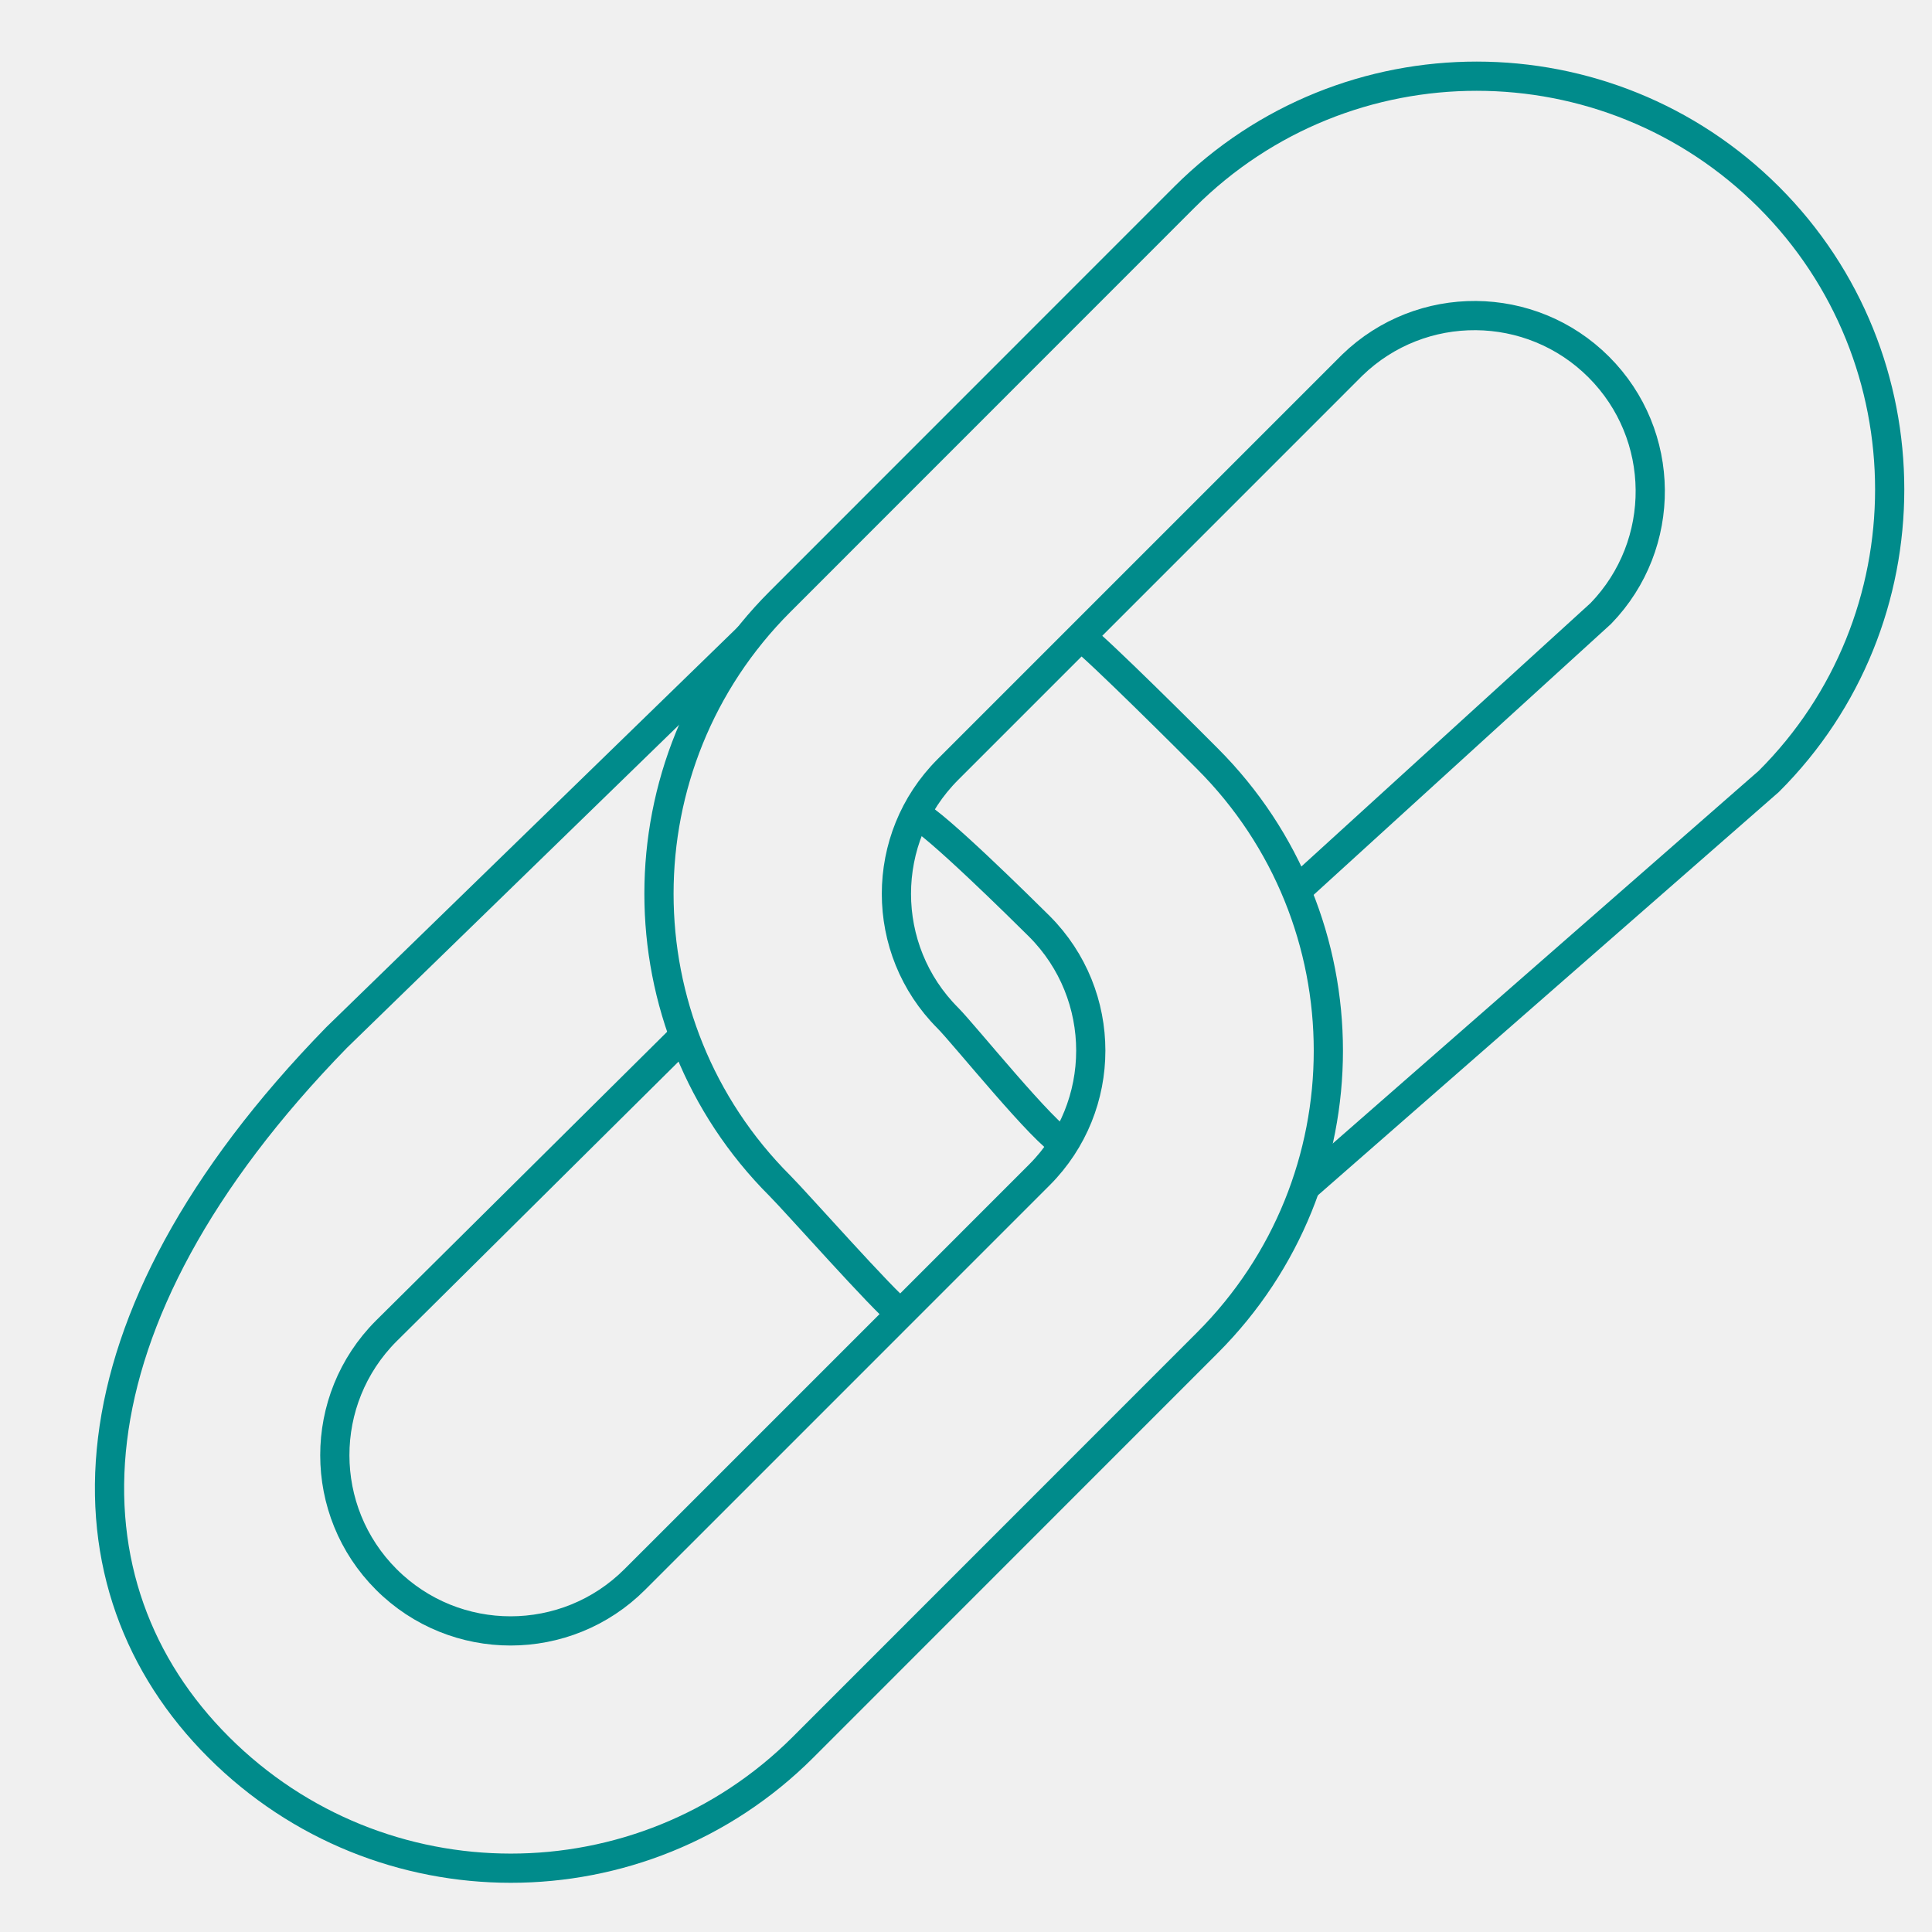
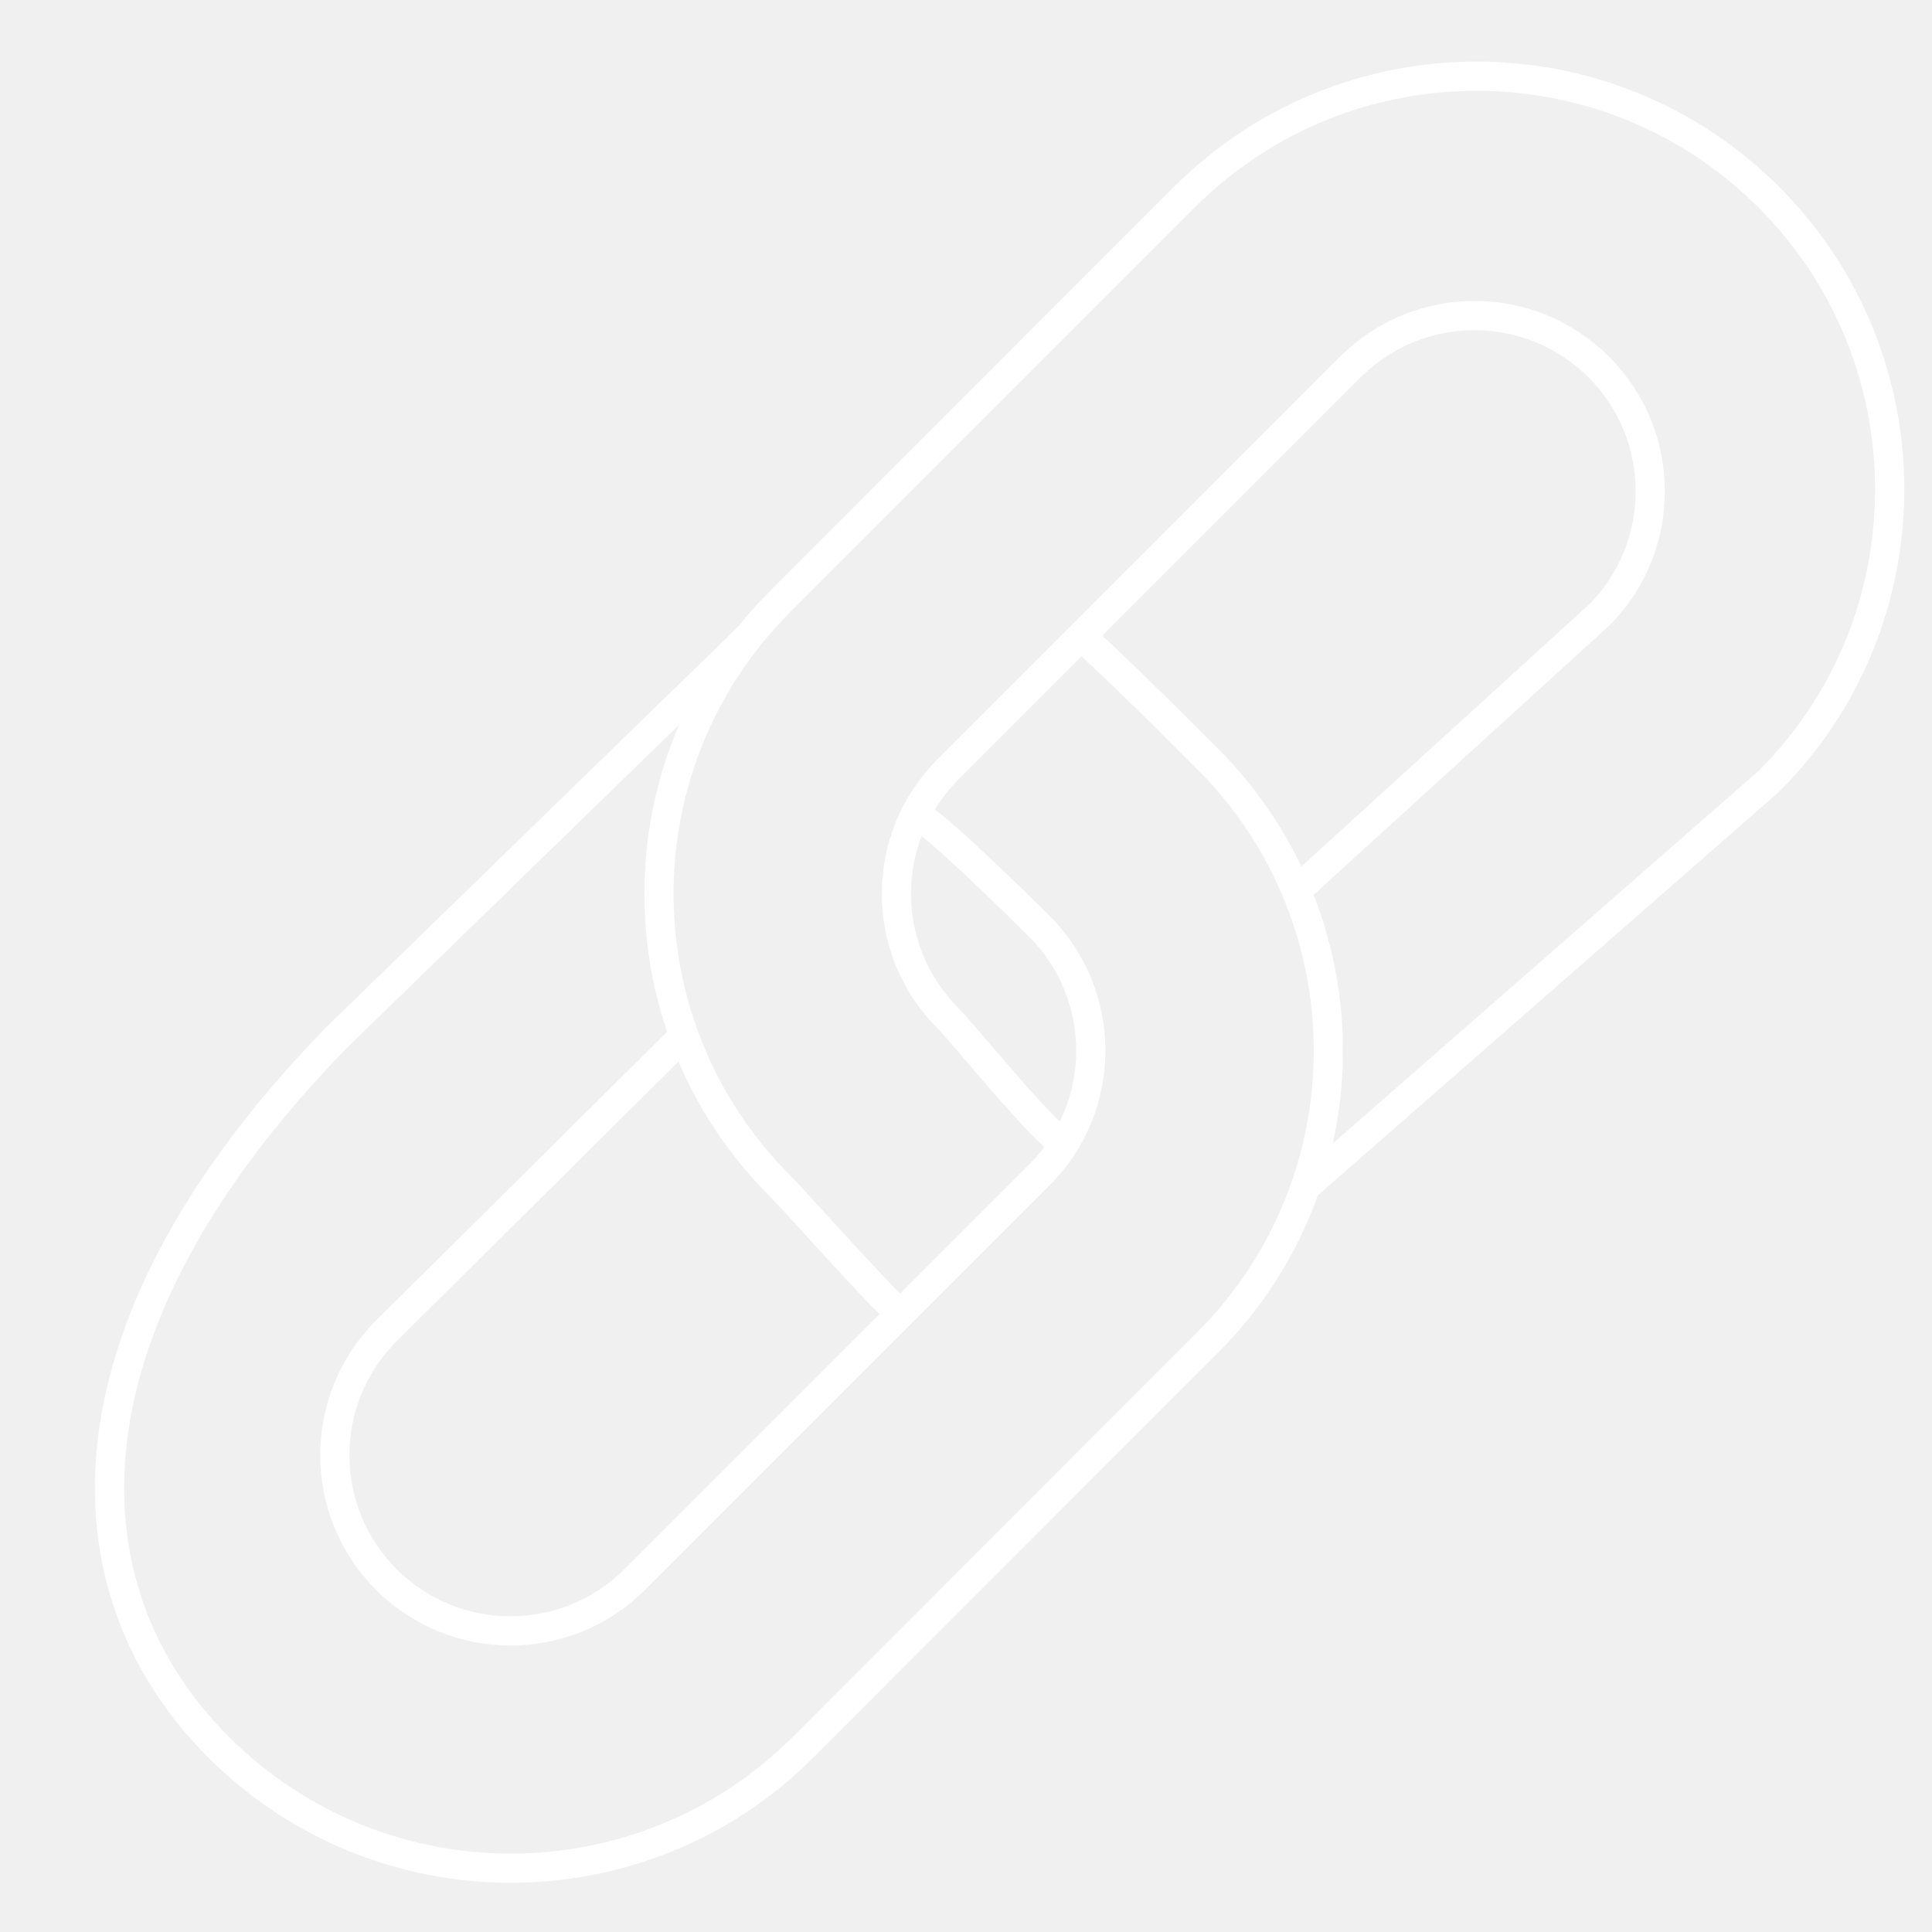
<svg xmlns="http://www.w3.org/2000/svg" id="ikoner" viewBox="0 0 595.28 595.28">
  <defs>
-     <style>.cls-1{fill:none;stroke:#008b8b;stroke-miterlimit:10;stroke-width:9px;}</style>
+     <style>.cls-1{fill:none;stroke:#ffffff;stroke-miterlimit:10;stroke-width:9px;}</style>
  </defs>
  <path class="cls-1" d="M230.71,196.17l-127,123.51c-86,88.21-86,169.09-36.34,218.67a127.37,127.37,0,0,0,180,.06L372,413.74a127.26,127.26,0,0,0,0-180c-4.56-4.59-33.87-33.86-39-37.58" />
  <path class="cls-1" d="M282.08,250.85c5.84,2.53,33.31,29.76,38.17,34.57a54.21,54.21,0,0,1,0,76.58c-137.18,137.2-82.72,82.74-124.63,124.63A54.13,54.13,0,0,1,119,410.1l91.74-91" />
  <path class="cls-1" d="M402.12,365.76,545,240.75c49.68-49.54,49.64-130.39,0-180a127.38,127.38,0,0,0-180-.07L240.33,185.39a127.25,127.25,0,0,0,0,180c4.59,4.56,32.08,35.62,37.18,39.36" />
  <path class="cls-1" d="M327.88,352.31c-5.83-2.52-31-33.81-35.83-38.63a54.16,54.16,0,0,1,0-76.57L416.67,112.48A54.14,54.14,0,0,1,493.26,189l-93.91,85.55" />
</svg>
